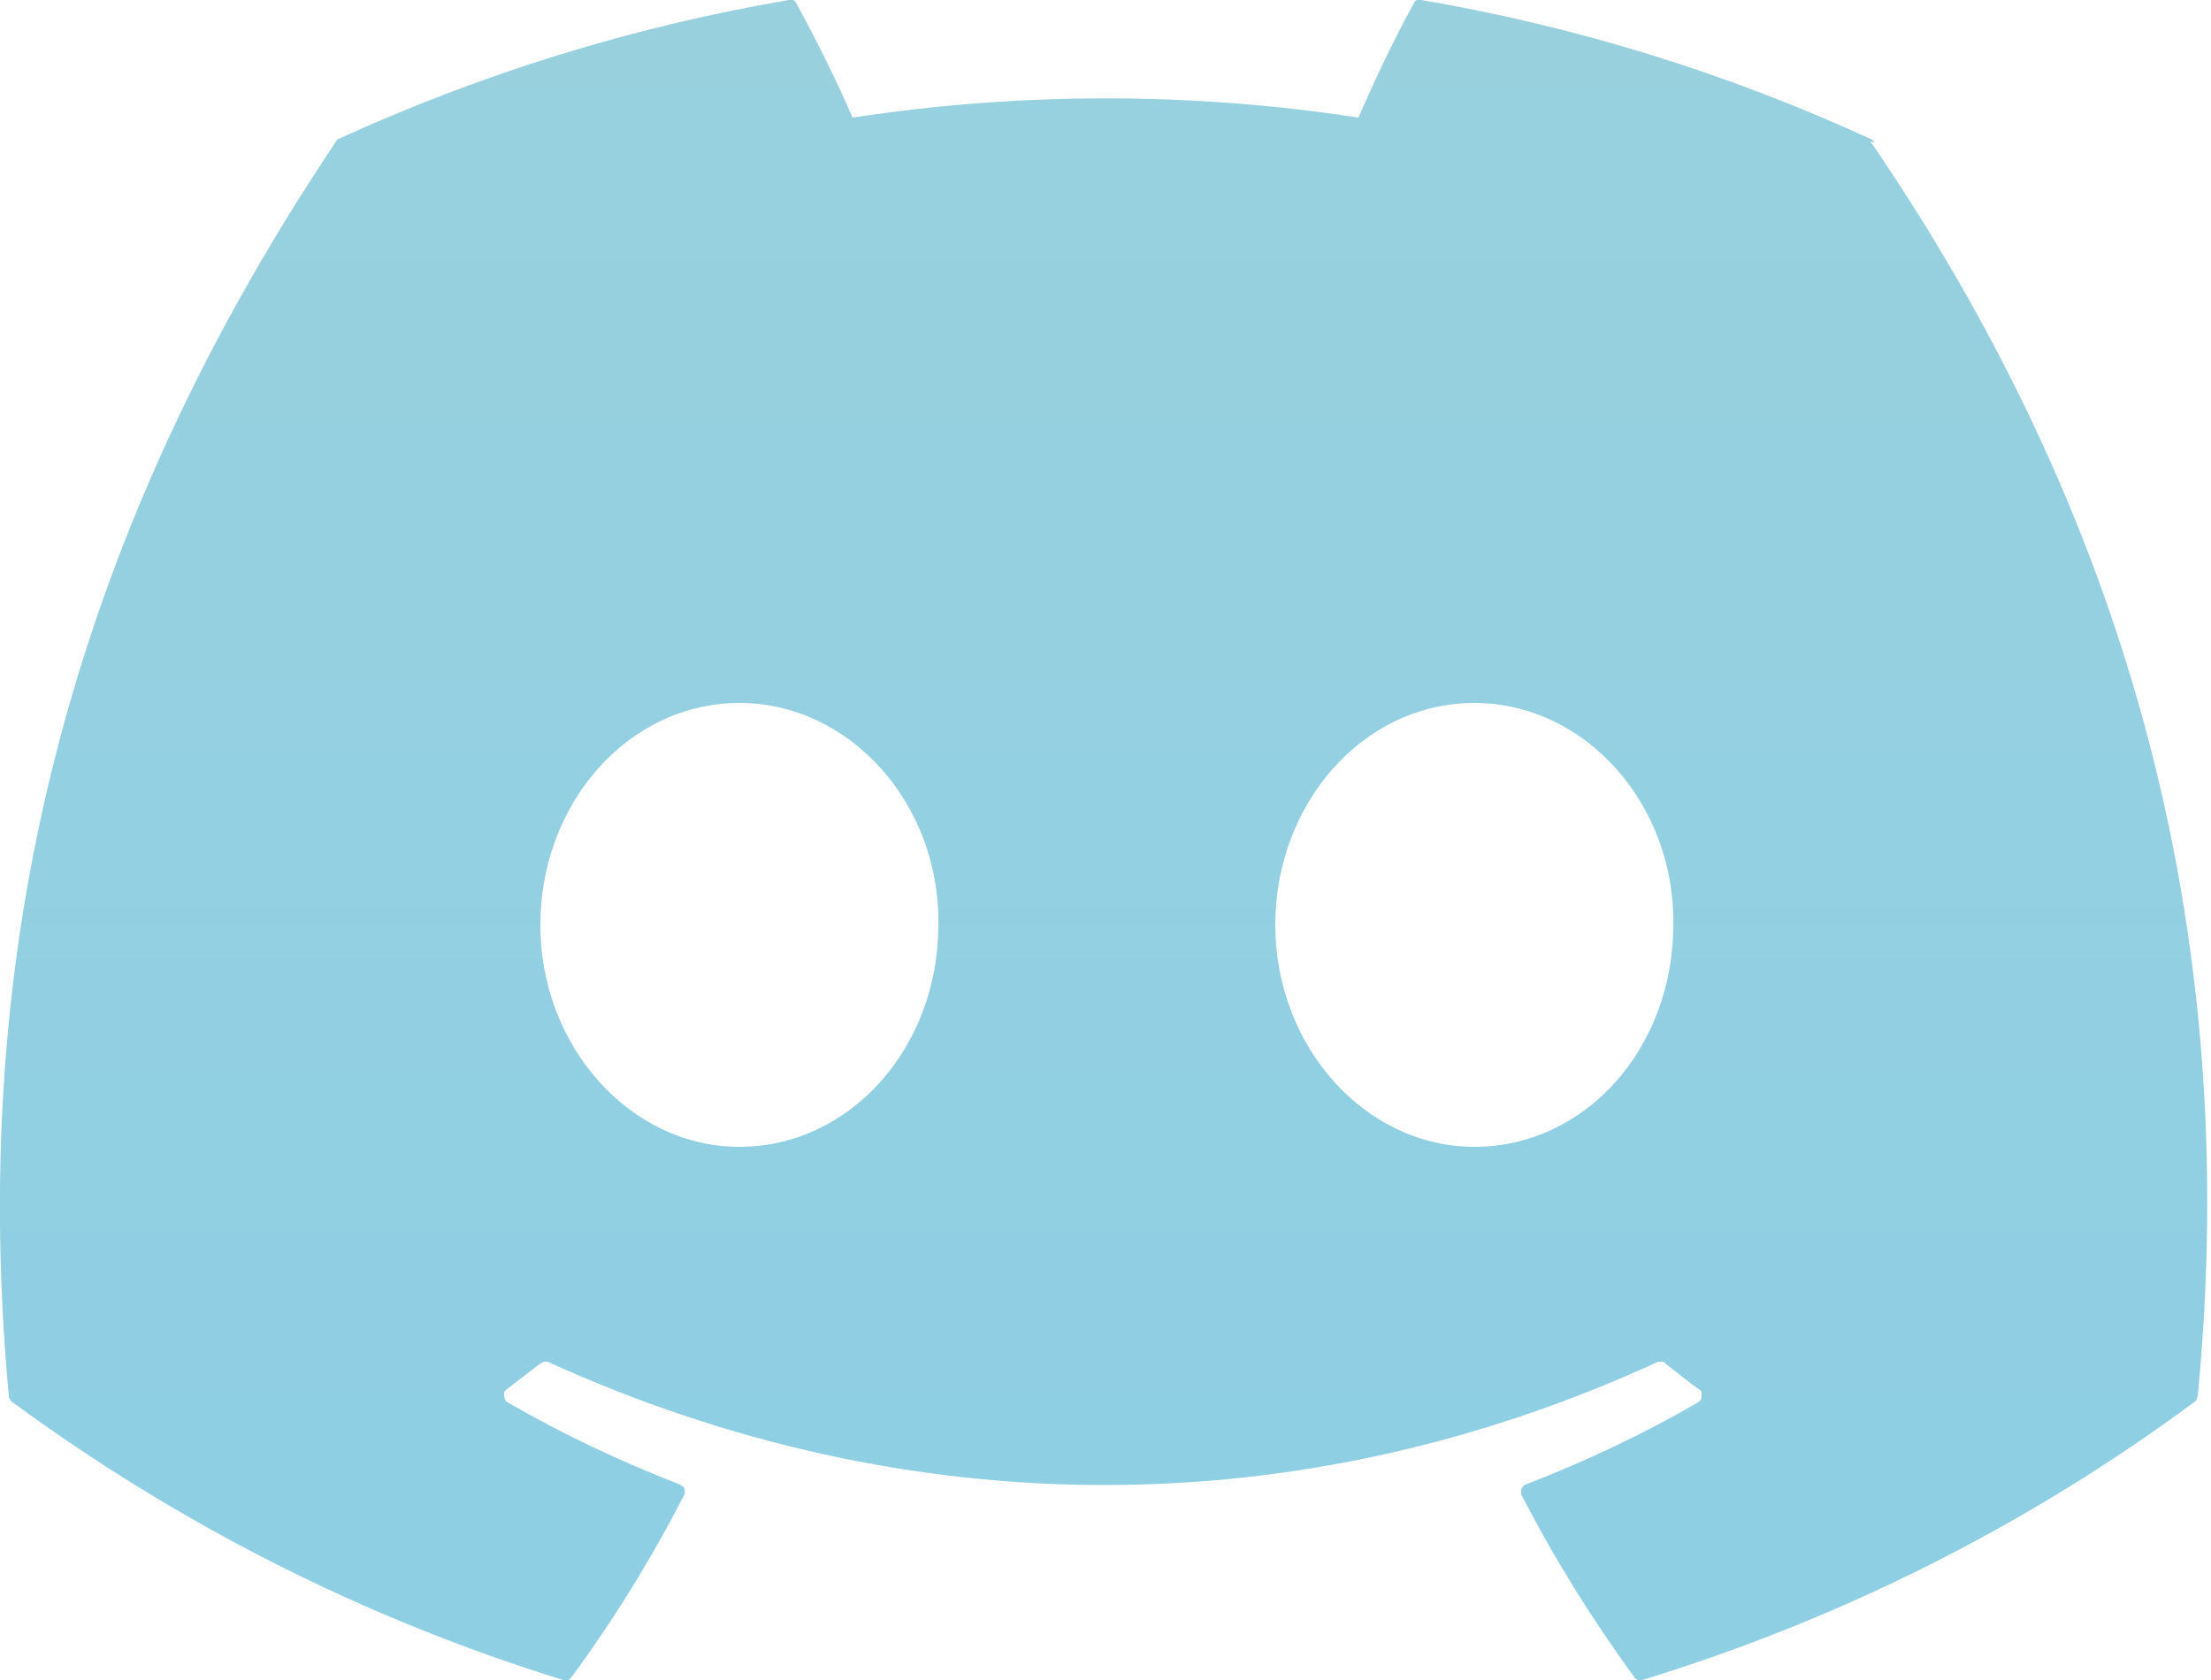
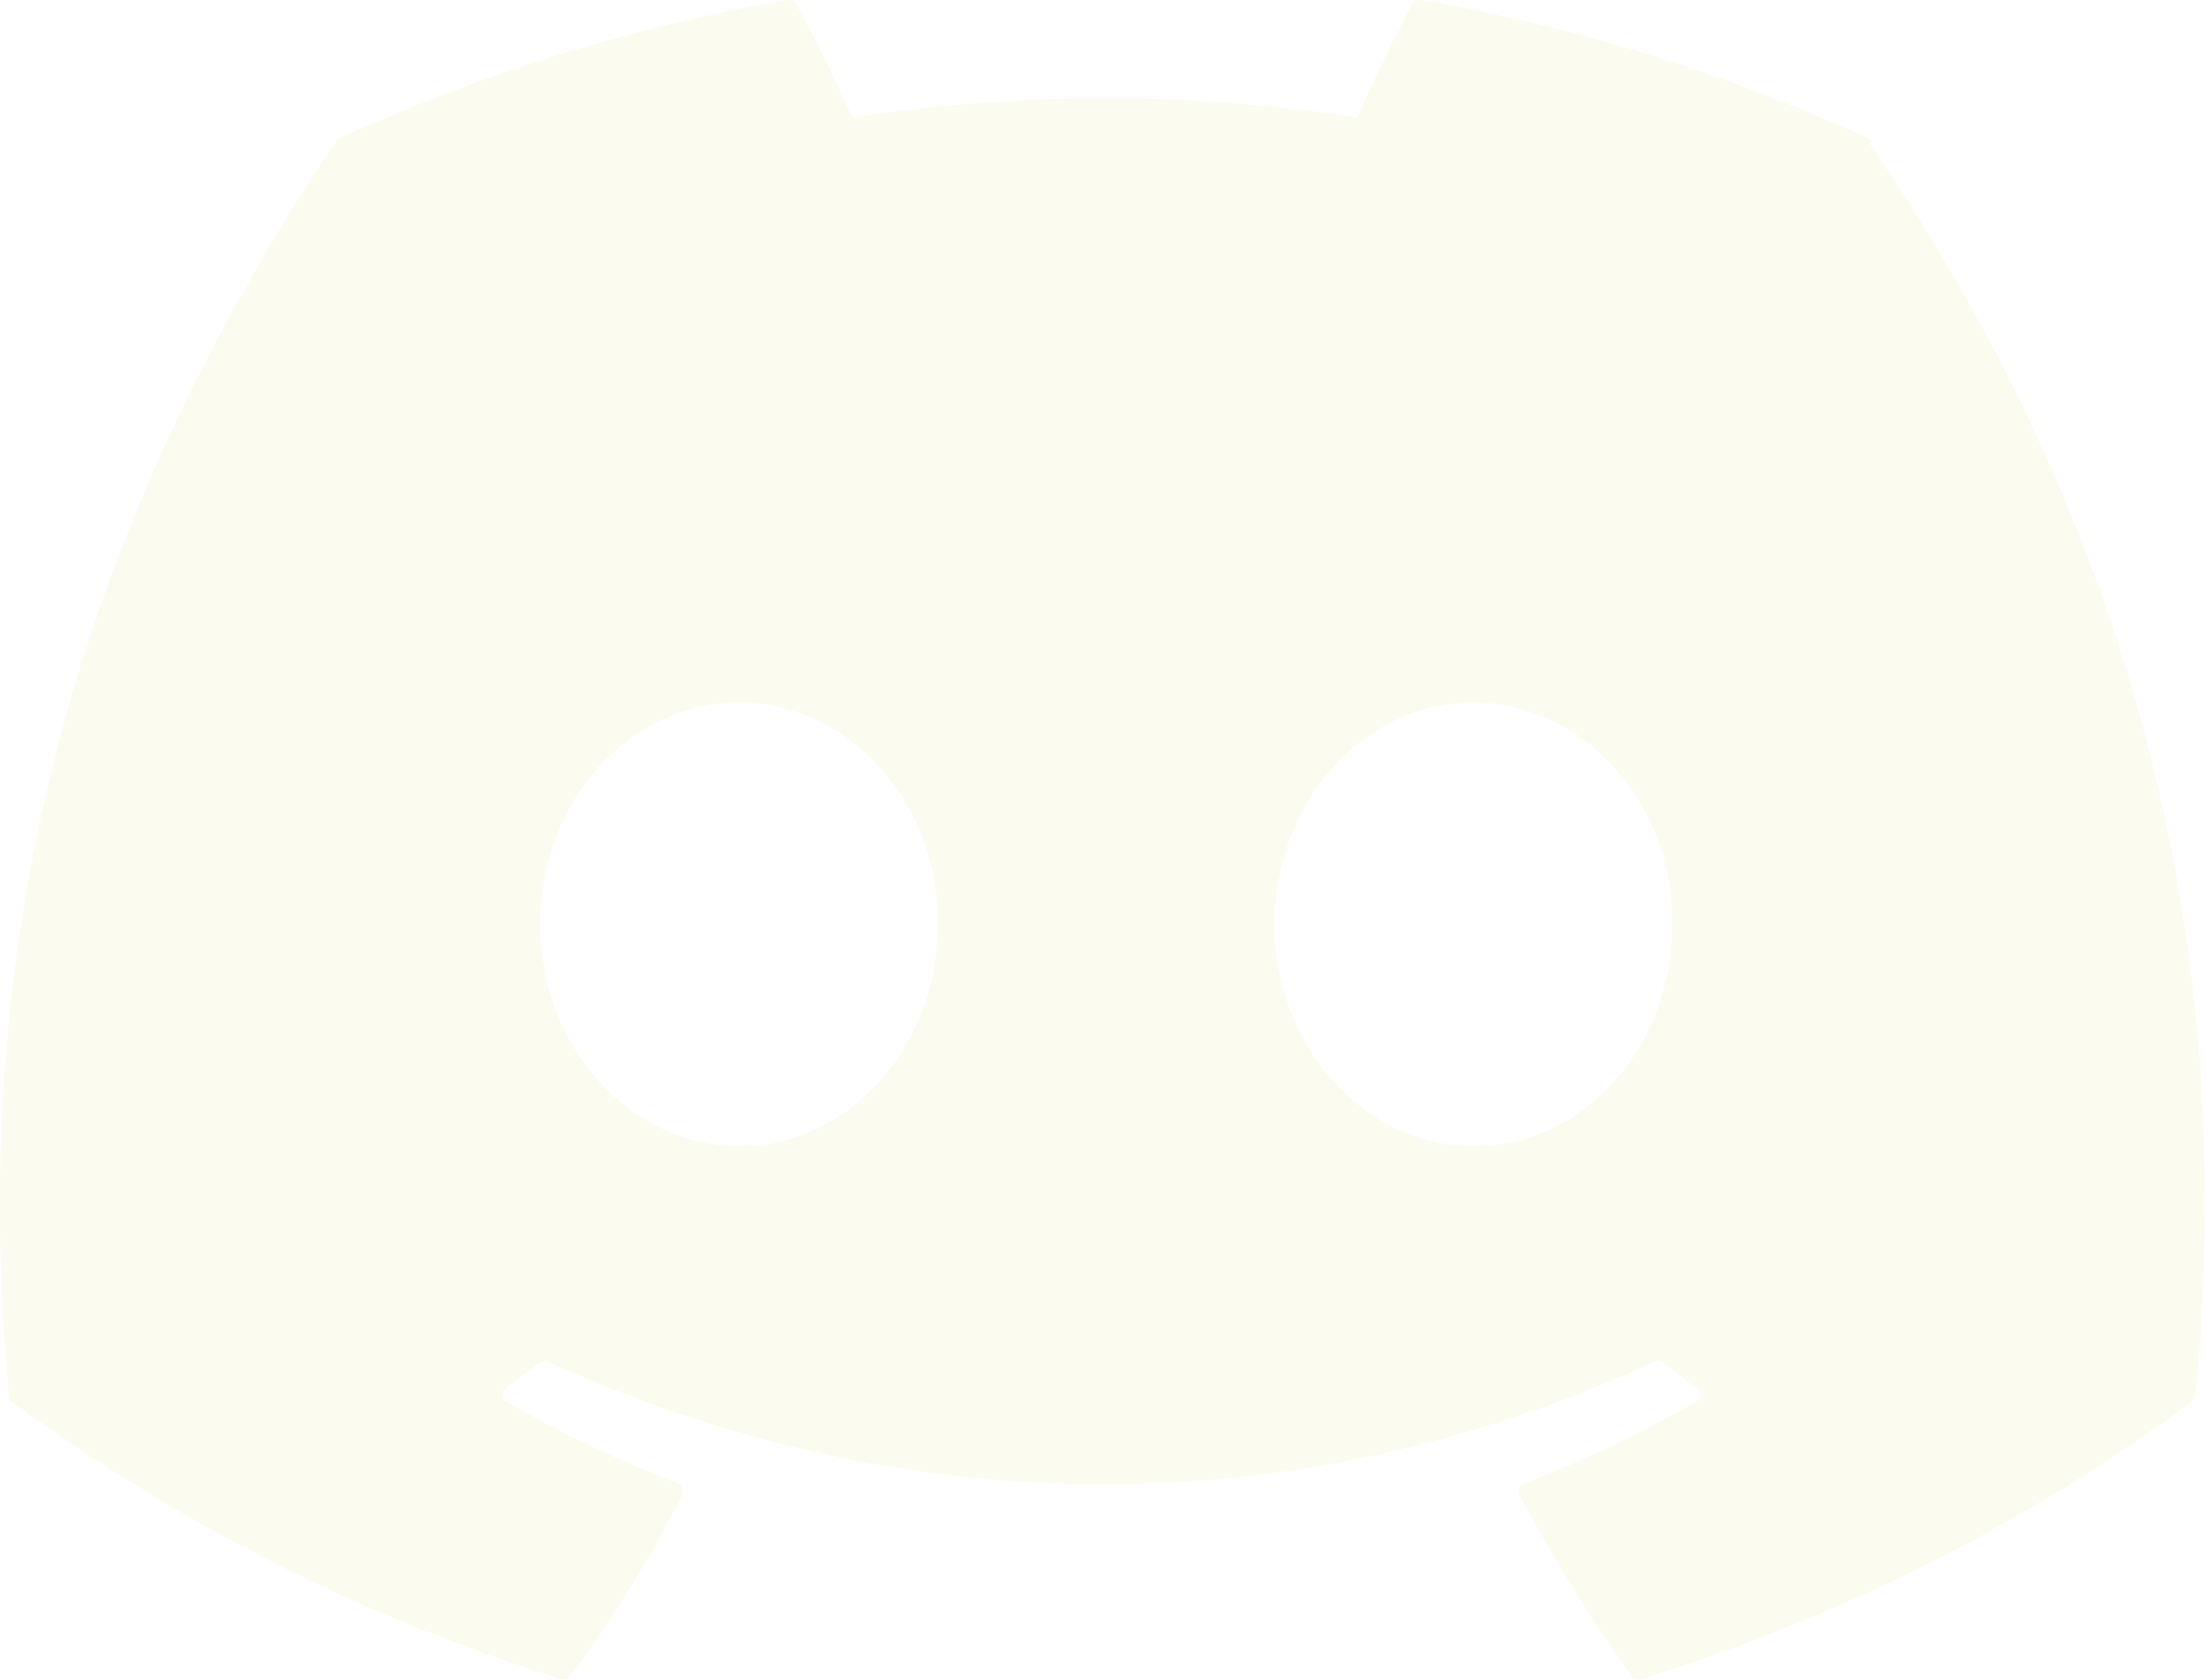
- <svg xmlns="http://www.w3.org/2000/svg" id="Layer_2" data-name="Layer 2" viewBox="0 0 25 19">
+ <svg xmlns="http://www.w3.org/2000/svg" id="Layer_2" viewBox="0 0 24.96 19">
  <defs>
-     <style>
-       .cls-1 {
-         fill: url(#linear-gradient);
-         stroke-width: 0px;
-       }
-     </style>
-     <linearGradient id="linear-gradient" x1="12.5" y1="-398.19" x2="12.5" y2="20.35" gradientUnits="userSpaceOnUse">
-       <stop offset="0" stop-color="#ee4396" />
-       <stop offset=".5" stop-color="#ffda9b" />
-       <stop offset="1" stop-color="#8dcfe5" />
-     </linearGradient>
+     <style>.cls-1{fill:#fbfbf0;stroke-width:0px;}</style>
  </defs>
-   <g id="Layer_1-2" data-name="Layer 1">
-     <path class="cls-1" d="m21.2,1.61s-.02-.02-.03-.03C19.54.83,17.83.3,16.07,0c-.02,0-.03,0-.05,0-.01,0-.03.02-.03.03-.23.42-.44.86-.63,1.3-1.89-.29-3.82-.29-5.72,0-.19-.44-.41-.88-.64-1.3,0-.01-.02-.02-.03-.03s-.03,0-.05,0c-1.76.3-3.47.83-5.09,1.57-.01,0-.03.02-.03.03C.56,6.43-.33,11.14.1,15.79c0,.01,0,.02.01.03,0,0,.01.02.02.03,1.89,1.39,4,2.46,6.24,3.15.02,0,.03,0,.05,0,.02,0,.03-.02.04-.03.48-.65.91-1.35,1.28-2.07,0,0,0-.02,0-.03,0-.01,0-.02,0-.03,0-.01-.01-.02-.02-.03,0,0-.02-.01-.03-.02-.67-.26-1.33-.57-1.95-.93-.01,0-.02-.02-.03-.03,0-.01-.01-.02-.01-.04s0-.03,0-.04c0-.01.01-.02.02-.03.13-.1.26-.2.39-.3.01,0,.02-.01.04-.02.01,0,.03,0,.04,0,4.09,1.86,8.52,1.86,12.56,0,.01,0,.03,0,.04,0,.01,0,.03,0,.04.02.13.1.26.21.39.3.01,0,.02.02.02.03,0,.01,0,.02,0,.04,0,.01,0,.03-.01.04,0,.01-.02.02-.03.03-.62.36-1.28.67-1.95.93-.01,0-.02.01-.03.02,0,0-.01.02-.02.03,0,0,0,.02,0,.03,0,.01,0,.02,0,.03.37.72.8,1.41,1.28,2.07,0,.01.02.02.04.03.02,0,.03,0,.05,0,2.25-.69,4.36-1.75,6.25-3.15,0,0,.02-.02.02-.03,0,0,0-.02.01-.03.52-5.38-.87-10.05-3.7-14.19Zm-12.84,11.36c-1.23,0-2.25-1.13-2.25-2.51s1-2.51,2.25-2.51,2.27,1.14,2.25,2.51c0,1.39-1,2.51-2.25,2.51Zm8.31,0c-1.23,0-2.25-1.13-2.25-2.51s1-2.51,2.25-2.51,2.27,1.14,2.25,2.51c0,1.39-.99,2.51-2.25,2.51Z" />
+   <g id="Layer_2-2">
+     <g id="Layer_1-2">
+       <path class="cls-1" d="m21.2,1.61l-.03-.03C19.54.83,17.83.3,16.07,0h-.05s-.03.02-.03.03c-.23.42-.44.86-.63,1.3-1.89-.29-3.82-.29-5.72,0-.19-.44-.41-.88-.64-1.3,0,0-.02-.02-.03-.03s-.03,0-.05,0c-1.76.3-3.47.83-5.09,1.57,0,0-.03.02-.03.03C.56,6.43-.33,11.14.1,15.79c0,.01,0,.02,0,.03,0,0,0,.02.02.03,1.89,1.39,4,2.46,6.24,3.15h.05s.03-.02.04-.03c.48-.65.91-1.35,1.28-2.07v-.06s-.01-.02-.02-.03c0,0-.02-.01-.03-.02-.67-.26-1.33-.57-1.95-.93-.01,0-.02-.02-.03-.03,0-.01-.01-.02-.01-.04v-.04s.01-.02.02-.03c.13-.1.26-.2.39-.3.01,0,.02-.01.04-.02h.04c4.09,1.86,8.52,1.86,12.56,0h.04s.03,0,.04.02c.13.1.26.21.39.3.01,0,.02.02.02.03v.04s0,.03-.01.04c0,.01-.02.02-.03.03-.62.36-1.28.67-1.95.93-.01,0-.02.01-.03.02,0,0-.01.02-.02.03v.06c.37.72.8,1.41,1.28,2.07,0,.01.02.02.04.03h.05c2.25-.69,4.36-1.75,6.25-3.15,0,0,.02-.02.02-.03,0,0,0-.02.01-.03.52-5.38-.87-10.05-3.7-14.19h.05Zm-12.84,11.36c-1.23,0-2.25-1.13-2.25-2.51s1-2.51,2.25-2.51,2.27,1.14,2.25,2.51c0,1.39-1,2.51-2.25,2.51Zm8.31,0c-1.23,0-2.25-1.13-2.25-2.51s1-2.51,2.25-2.51,2.27,1.14,2.25,2.51c0,1.39-.99,2.51-2.25,2.51Z" />
+     </g>
  </g>
</svg>
